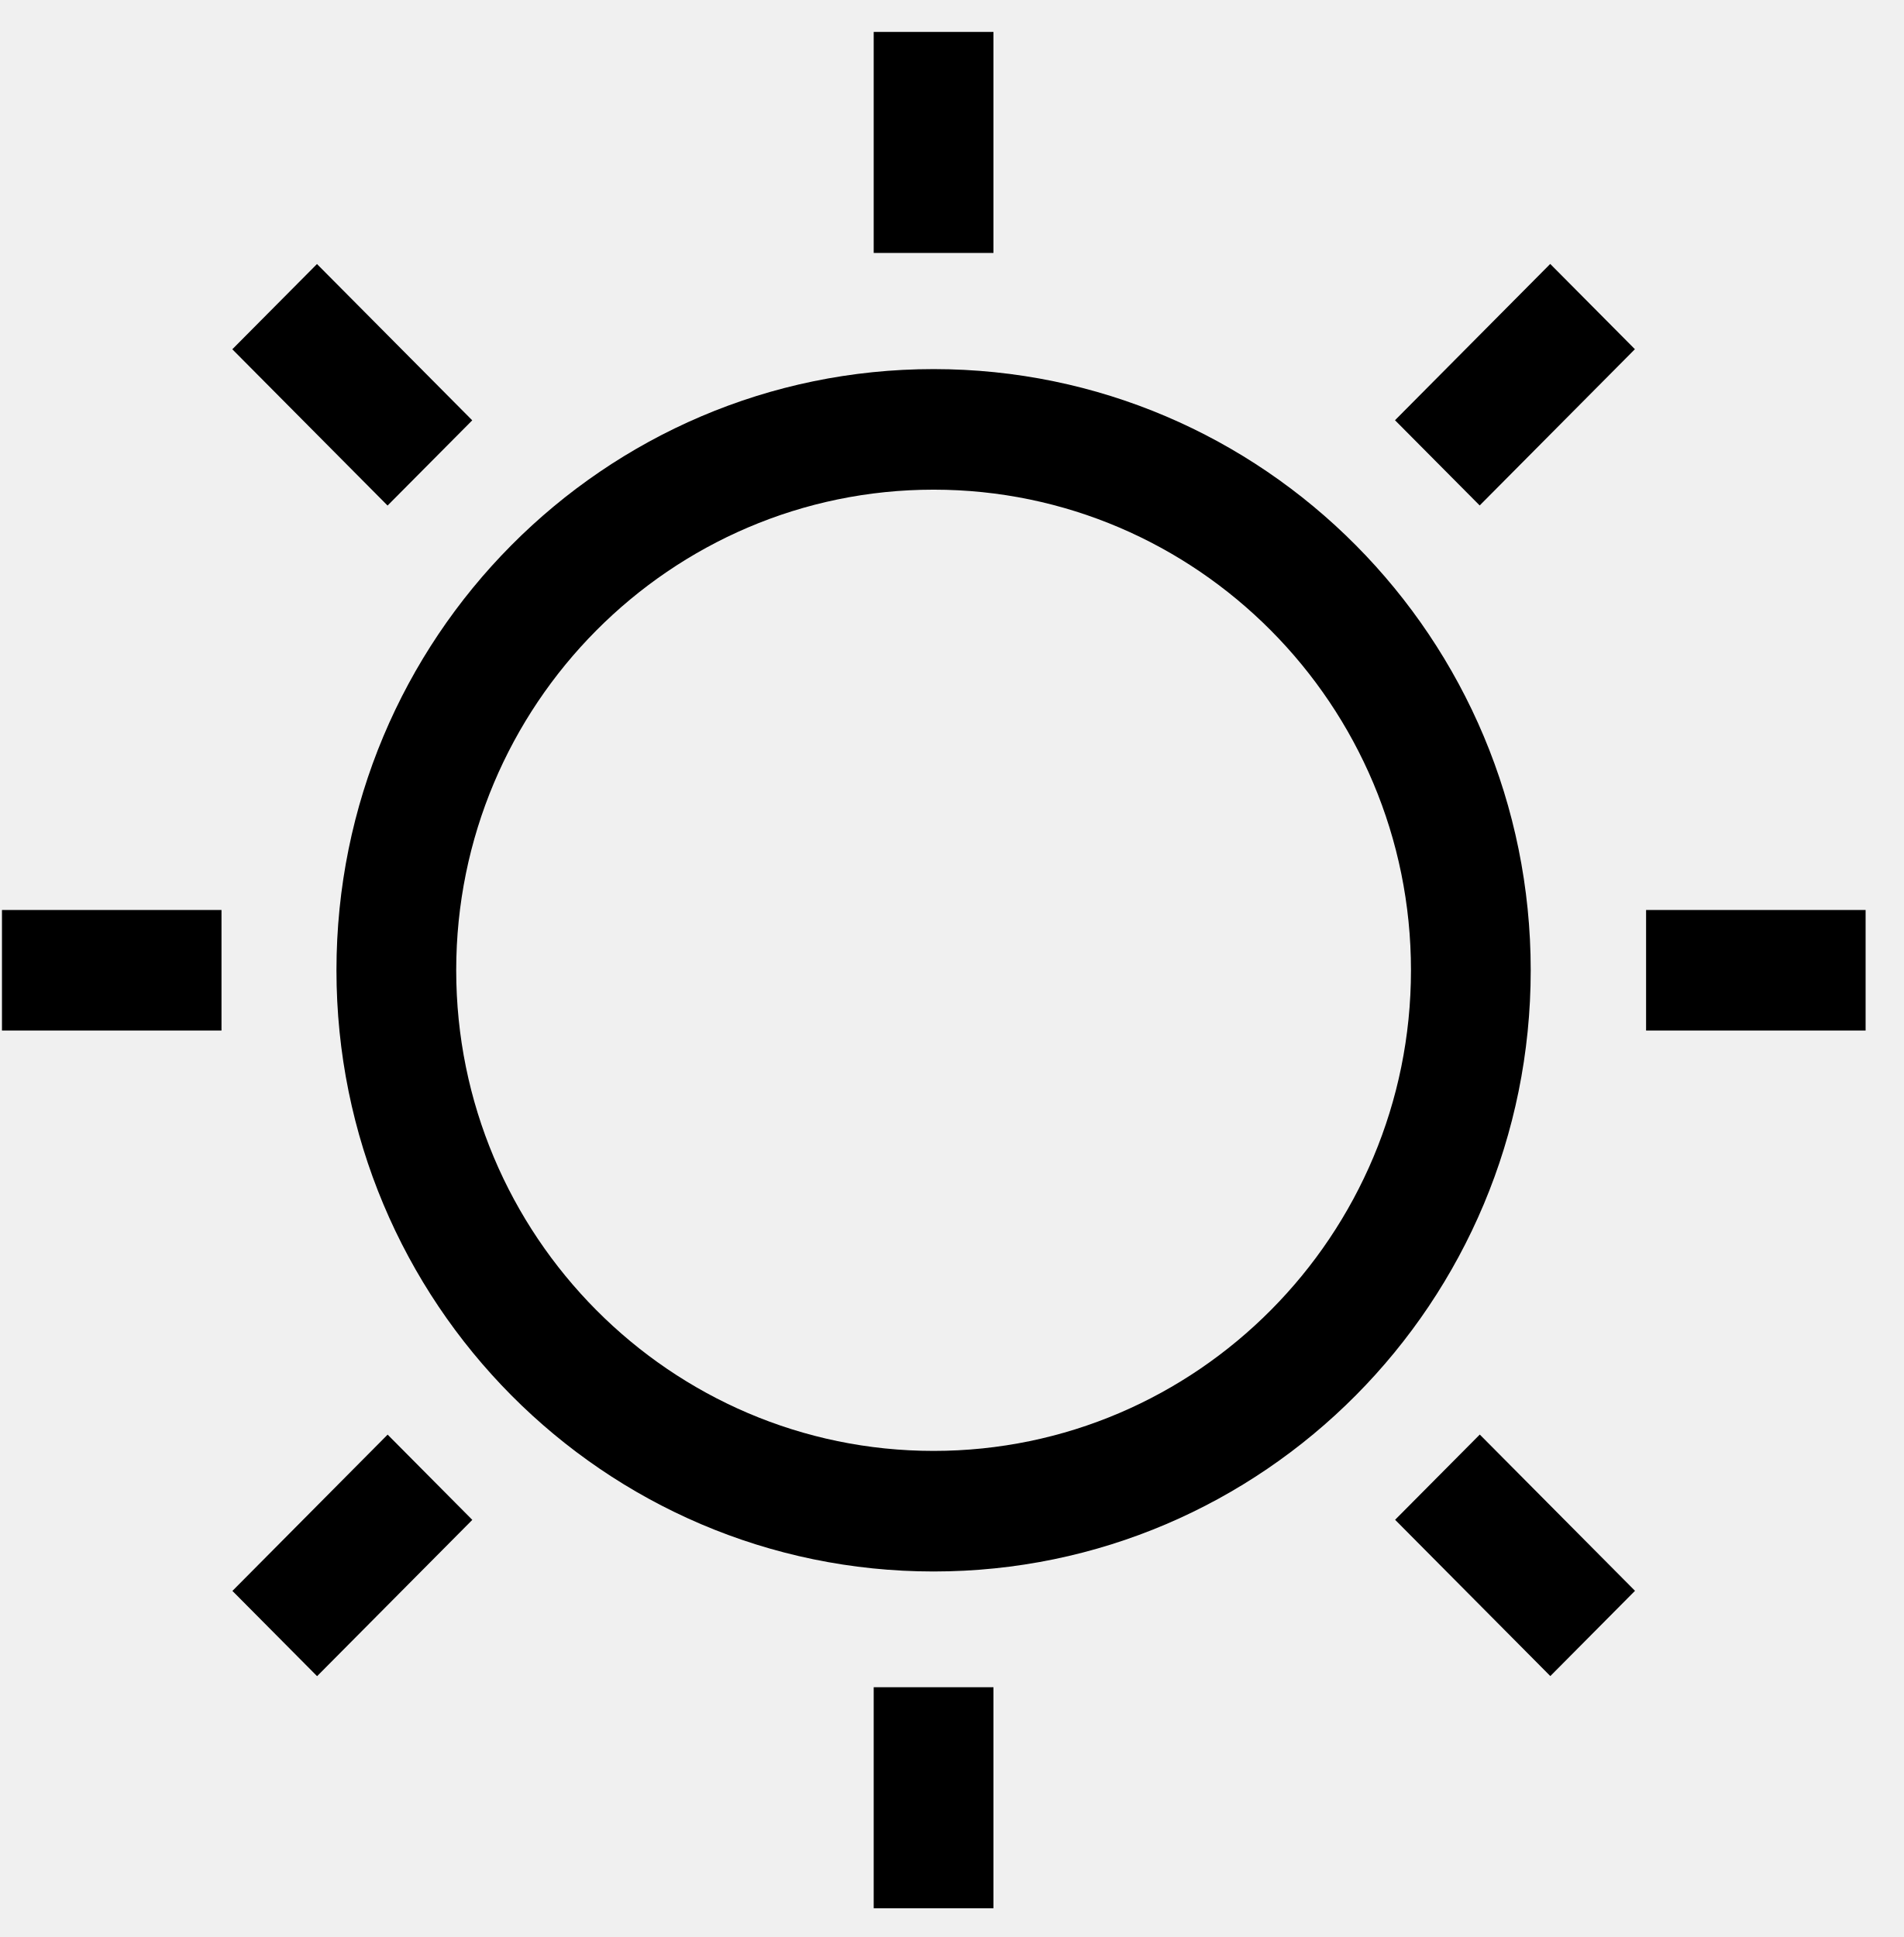
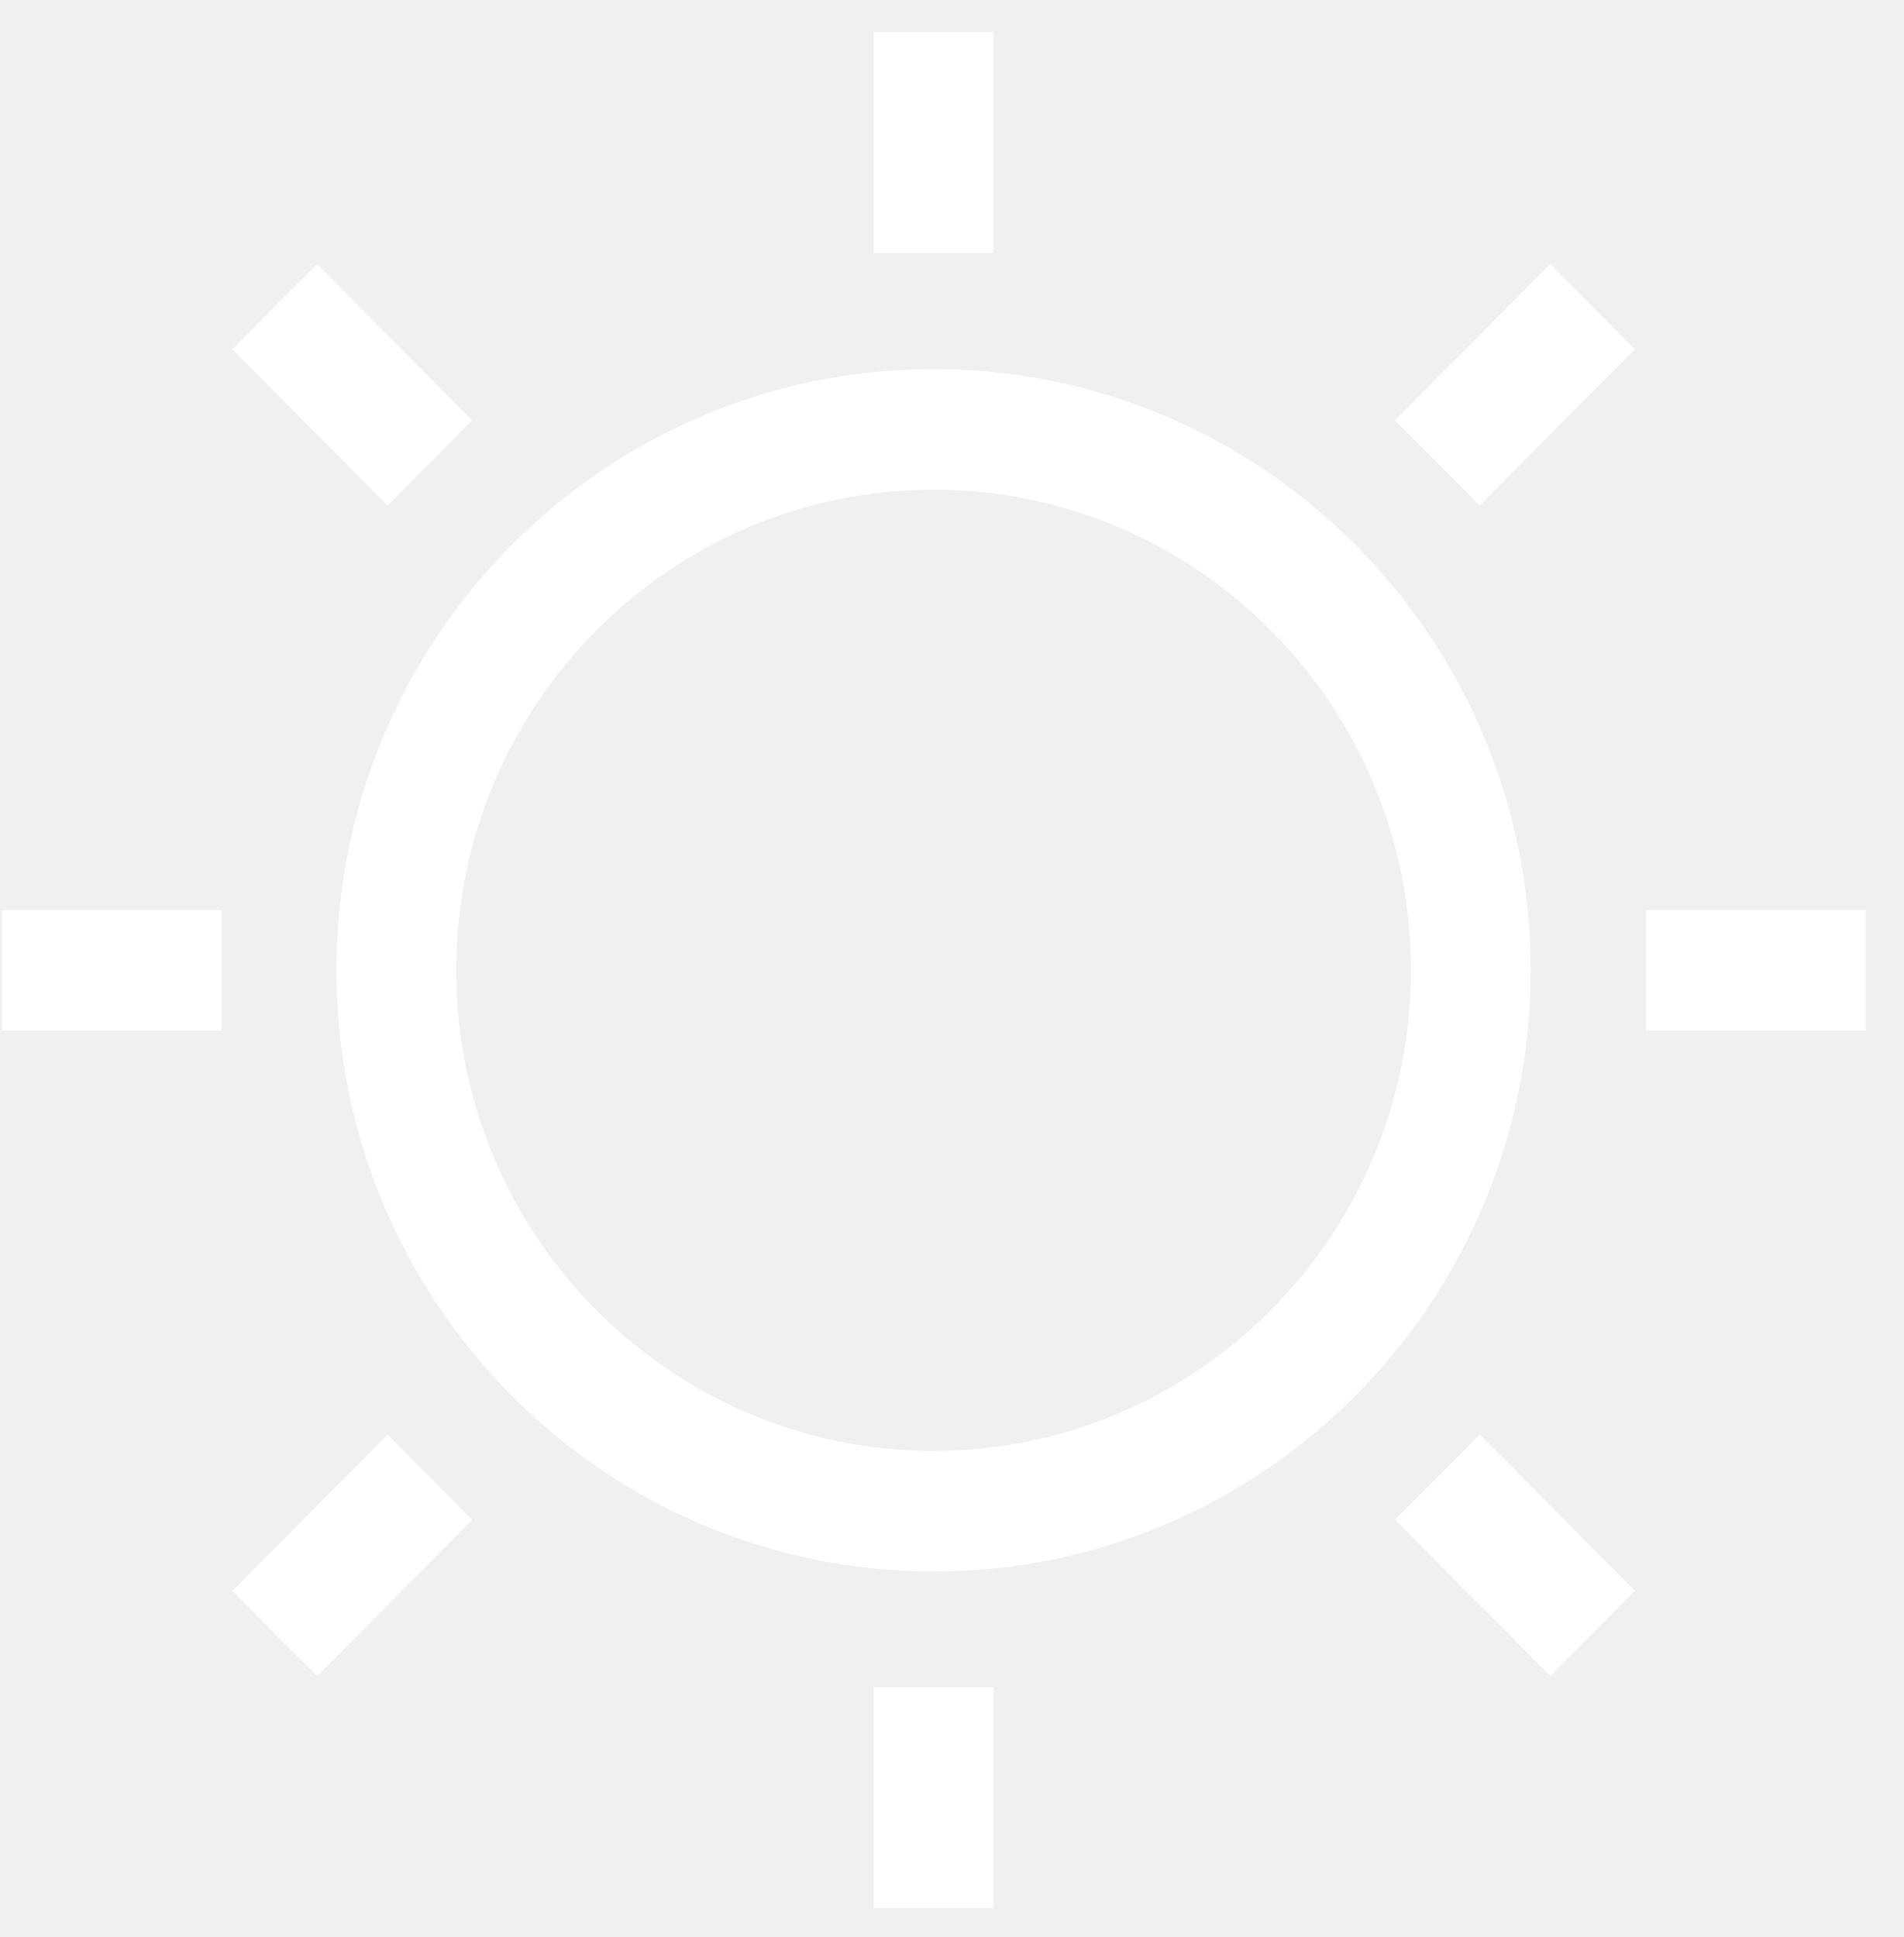
<svg xmlns="http://www.w3.org/2000/svg" width="57" height="58" viewBox="0 0 57 58" fill="none">
-   <path d="M27.95 14.662C35.825 14.662 42.242 21.111 42.242 29.053C42.242 36.983 35.837 43.445 27.95 43.445C20.075 43.445 13.658 36.995 13.658 29.053C13.658 21.111 20.075 14.662 27.95 14.662ZM27.95 11.052C18.079 11.052 10.073 19.114 10.073 29.053C10.073 38.993 18.079 47.055 27.95 47.055C37.821 47.055 45.827 38.993 45.827 29.053C45.827 19.114 37.821 11.052 27.95 11.052Z" fill="black" />
-   <path d="M29.742 0.956H26.157V7.574H29.742V0.956Z" fill="black" />
-   <path d="M9.49 7.906L6.955 10.458L11.603 15.138L14.138 12.586L9.49 7.906Z" fill="black" />
-   <path d="M6.631 27.248H0.059V30.858H6.631V27.248Z" fill="black" />
-   <path d="M11.605 42.957L6.958 47.637L9.493 50.19L14.14 45.51L11.605 42.957Z" fill="black" />
-   <path d="M29.742 50.521H26.157V57.139H29.742V50.521Z" fill="black" />
-   <path d="M44.302 42.955L41.767 45.507L46.414 50.187L48.949 47.634L44.302 42.955Z" fill="black" />
-   <path d="M55.853 27.248H49.281V30.858H55.853V27.248Z" fill="black" />
-   <path d="M46.411 7.903L41.764 12.583L44.299 15.135L48.946 10.456L46.411 7.903Z" fill="black" />
+   <path d="M27.95 14.662C35.825 14.662 42.242 21.111 42.242 29.053C42.242 36.983 35.837 43.445 27.95 43.445C20.075 43.445 13.658 36.995 13.658 29.053C13.658 21.111 20.075 14.662 27.95 14.662ZM27.95 11.052C18.079 11.052 10.073 19.114 10.073 29.053C10.073 38.993 18.079 47.055 27.95 47.055C37.821 47.055 45.827 38.993 45.827 29.053C45.827 19.114 37.821 11.052 27.95 11.052Z" fill="white" />
+   <path d="M29.742 0.956H26.157V7.574H29.742V0.956Z" fill="white" />
+   <path d="M9.49 7.906L6.955 10.458L11.603 15.138L14.138 12.586L9.49 7.906Z" fill="white" />
+   <path d="M6.631 27.248H0.059V30.858H6.631V27.248Z" fill="white" />
+   <path d="M11.605 42.957L6.958 47.637L9.493 50.19L14.14 45.51L11.605 42.957Z" fill="white" />
+   <path d="M29.742 50.521H26.157V57.139H29.742V50.521Z" fill="white" />
+   <path d="M44.302 42.955L41.767 45.507L46.414 50.187L48.949 47.634L44.302 42.955Z" fill="white" />
+   <path d="M55.853 27.248H49.281V30.858H55.853V27.248Z" fill="white" />
+   <path d="M46.411 7.903L41.764 12.583L44.299 15.135L48.946 10.456L46.411 7.903Z" fill="white" />
</svg>
